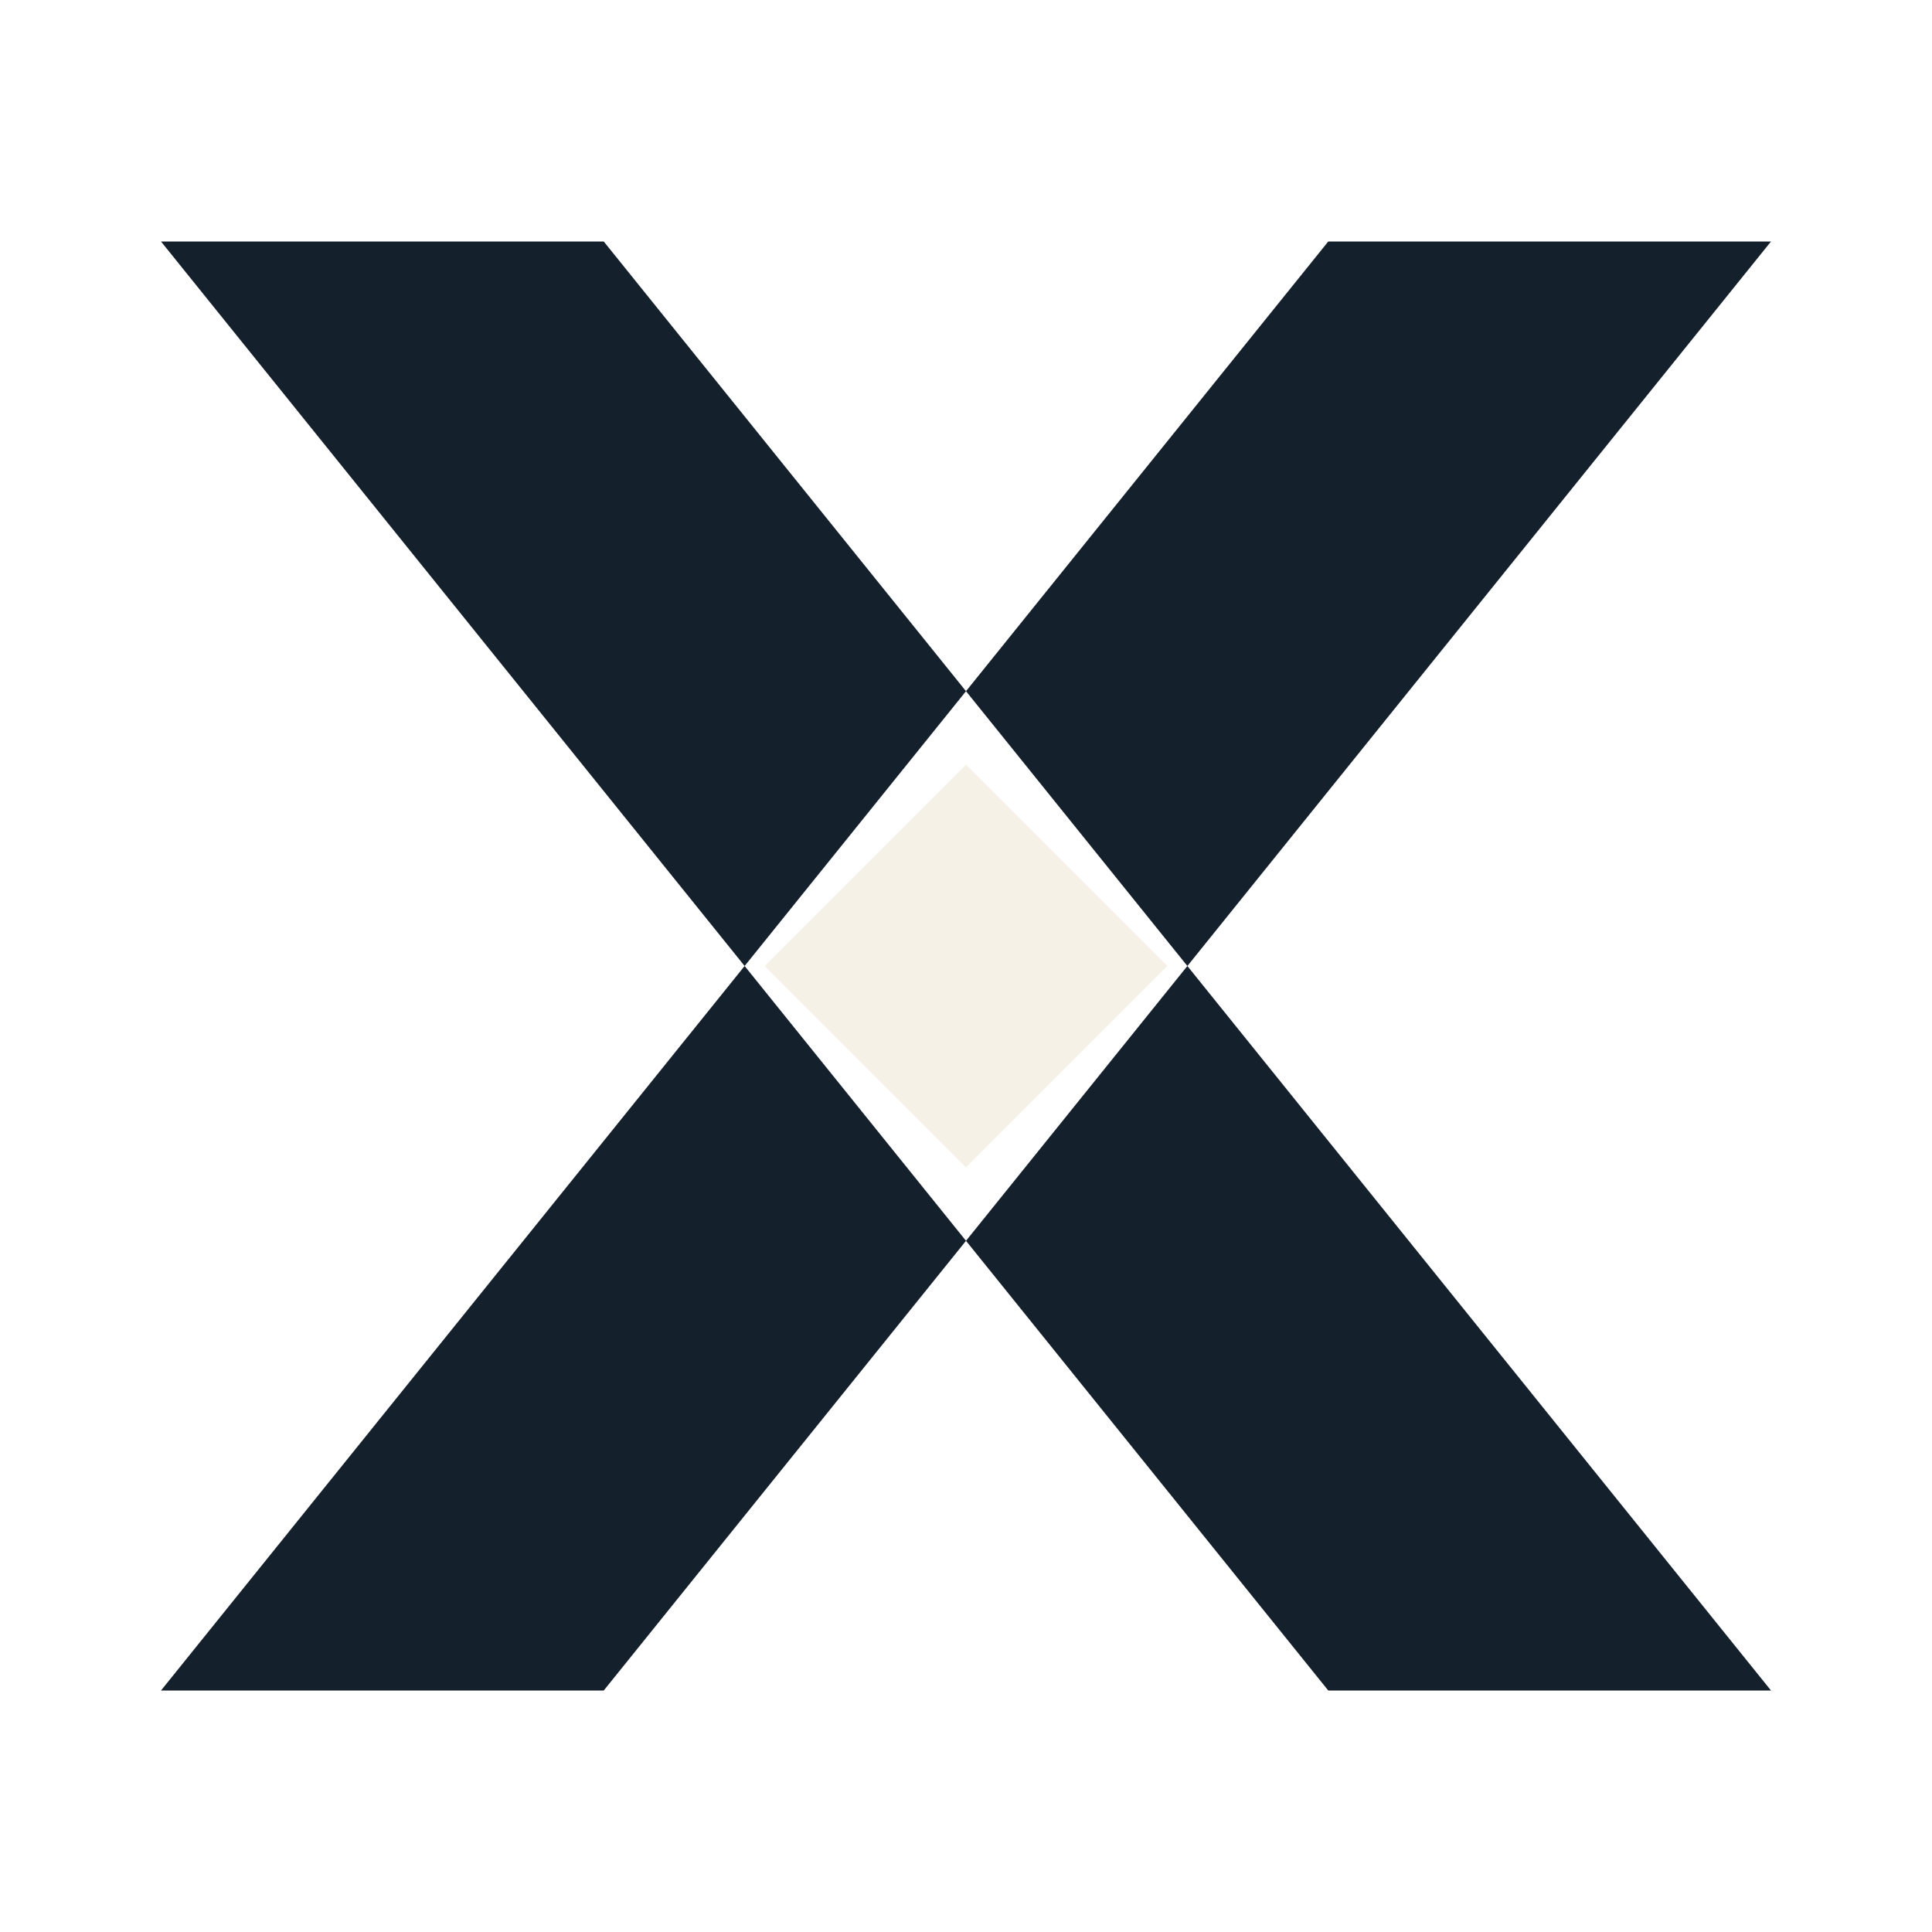
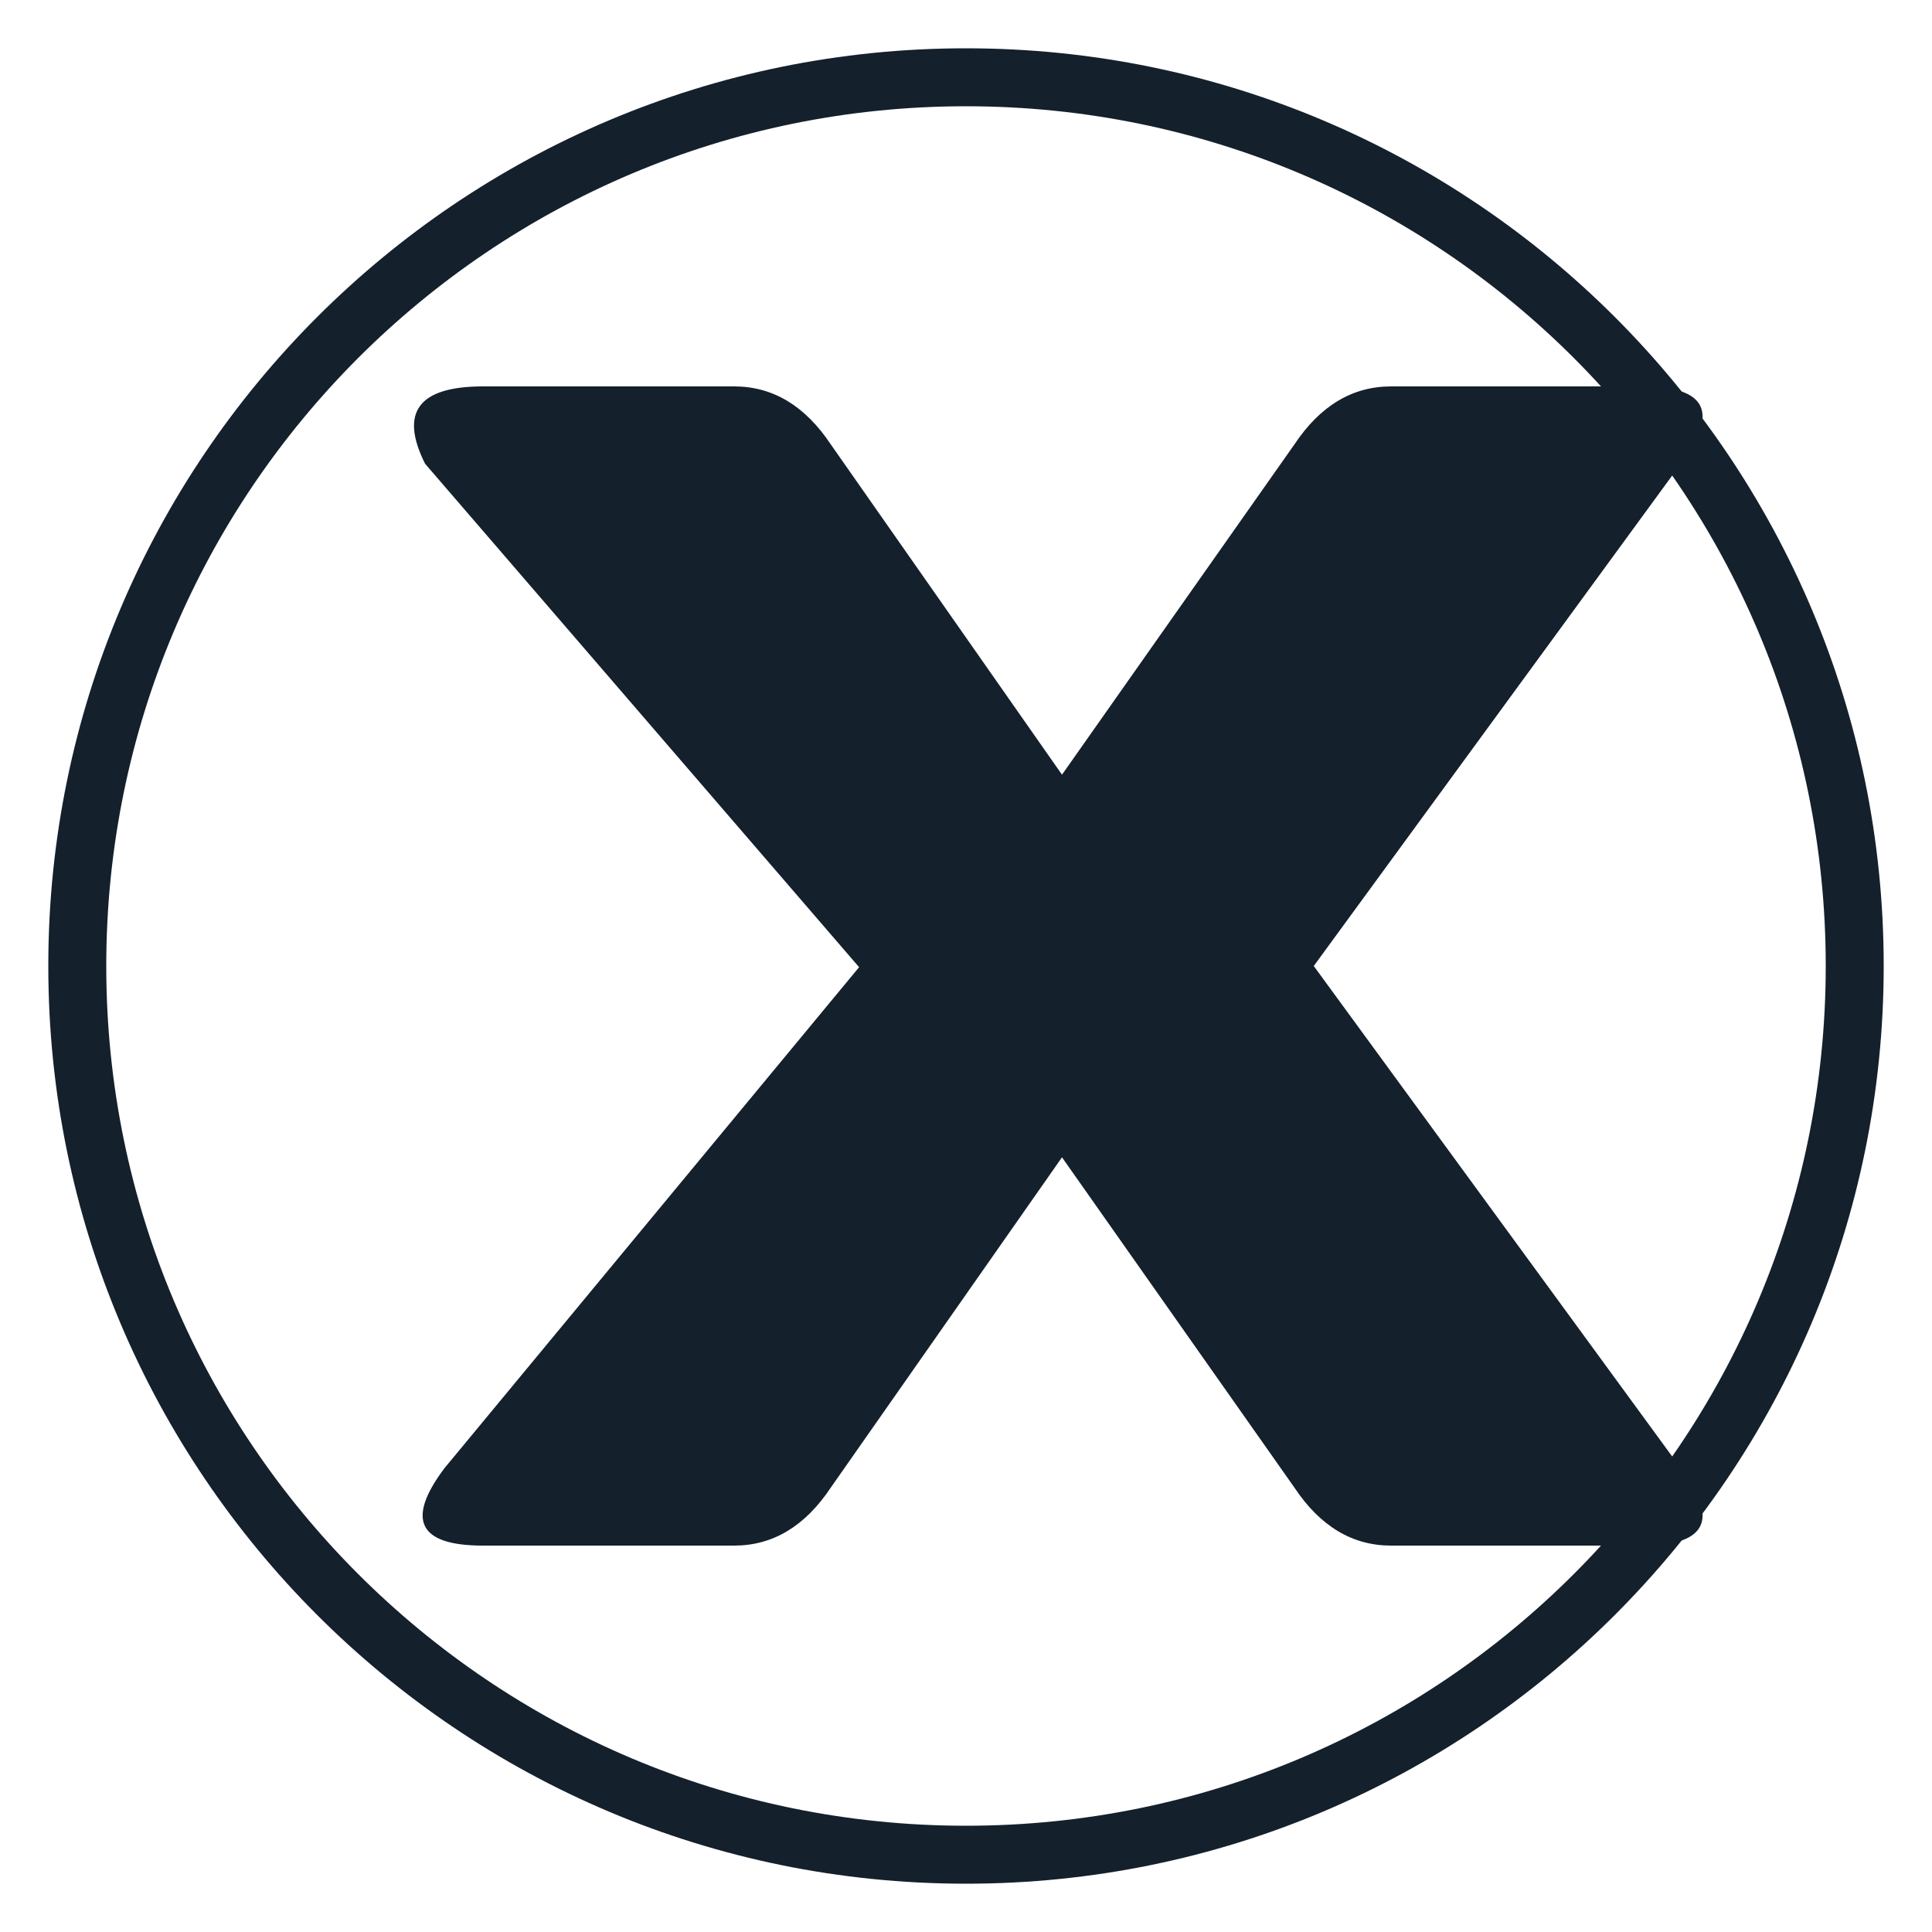
- <svg xmlns="http://www.w3.org/2000/svg" viewBox="0 0 96 96" role="img" aria-labelledby="title">
-   <path d="M8 84h22L88 12H66zM8 12h22l58 72H66z" fill="#14202C" />
-   <path d="m48 38 10 10-10 10-10-10z" fill="#F5F1E7" />
+ <svg xmlns="http://www.w3.org/2000/svg" viewBox="0 0 100 100" role="img" aria-labelledby="title">
+   <circle cx="50" cy="50" r="46" fill="none" stroke="#14202C" stroke-width="3" />
+   <path d="M22 24Q20 20 25 20h13q3 0 5 3l14 20-10 10zM47 47l10 10-14 20q-2 3-5 3H25q-5 0-2-4zM48 50l19-27q2-3 5-3h13q5 0 2 4L68 50l19 26q3 4-2 4H72q-3 0-5-3z" fill="#14202C" />
</svg>
